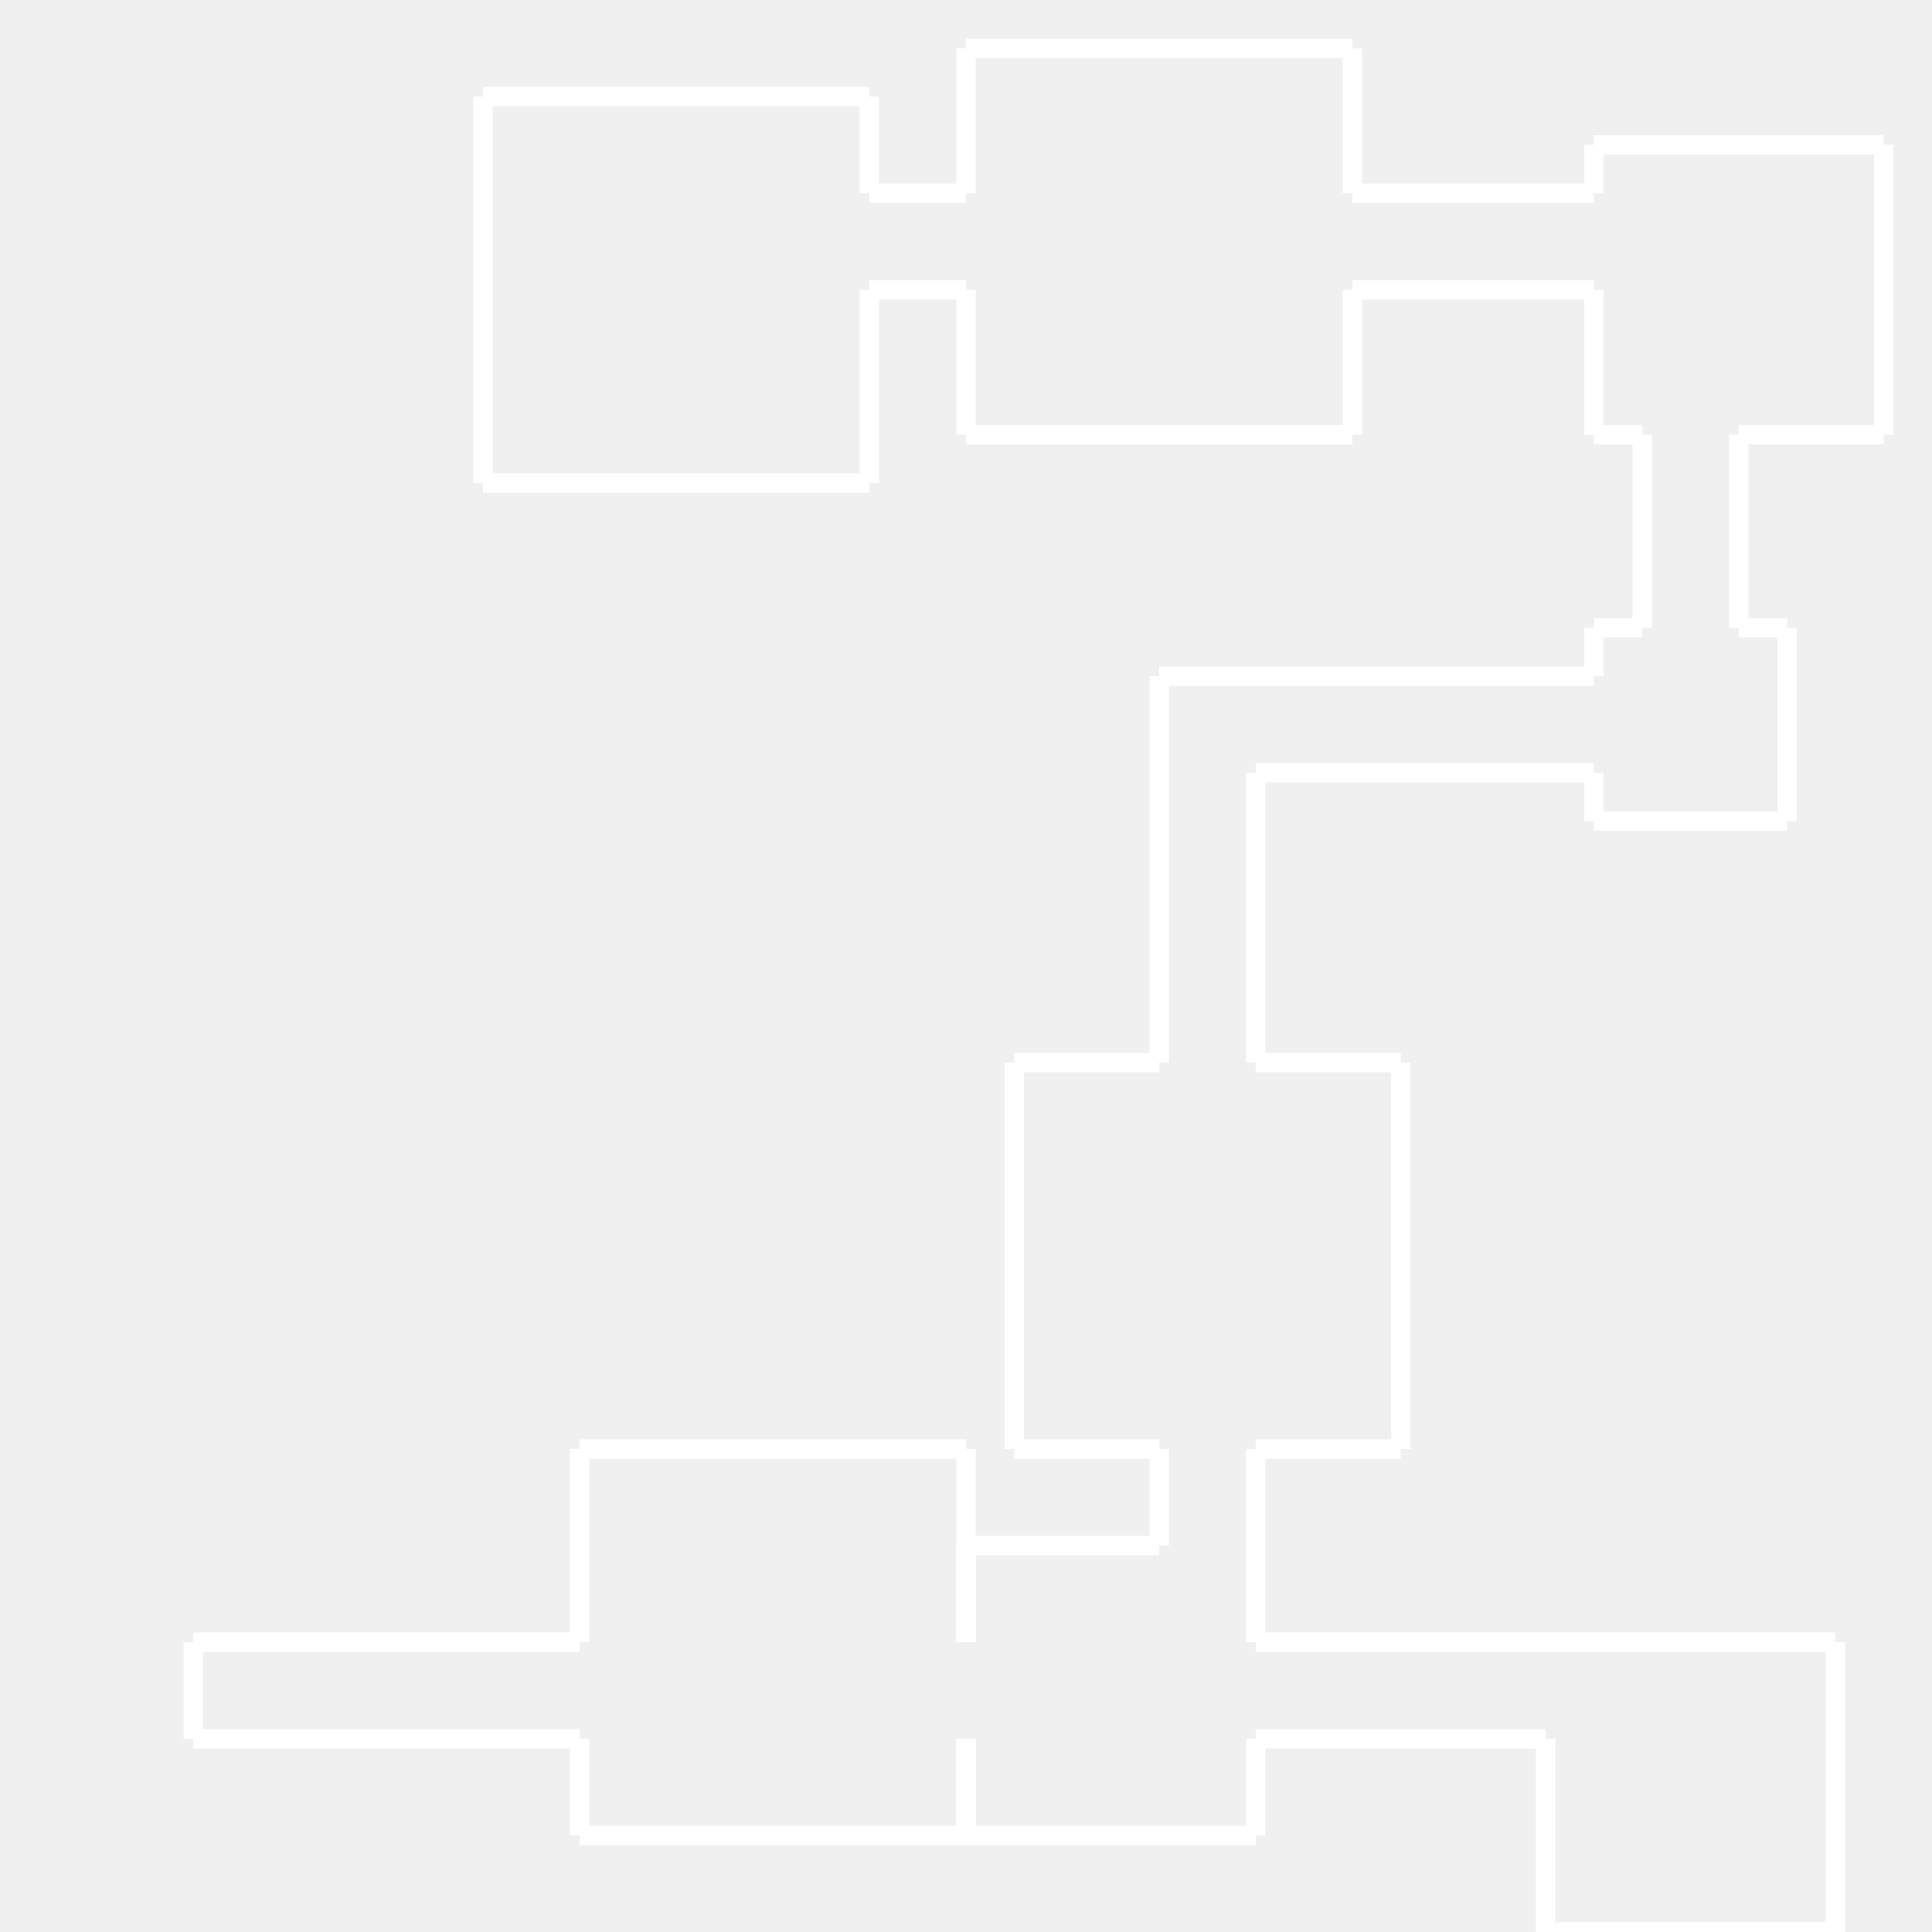
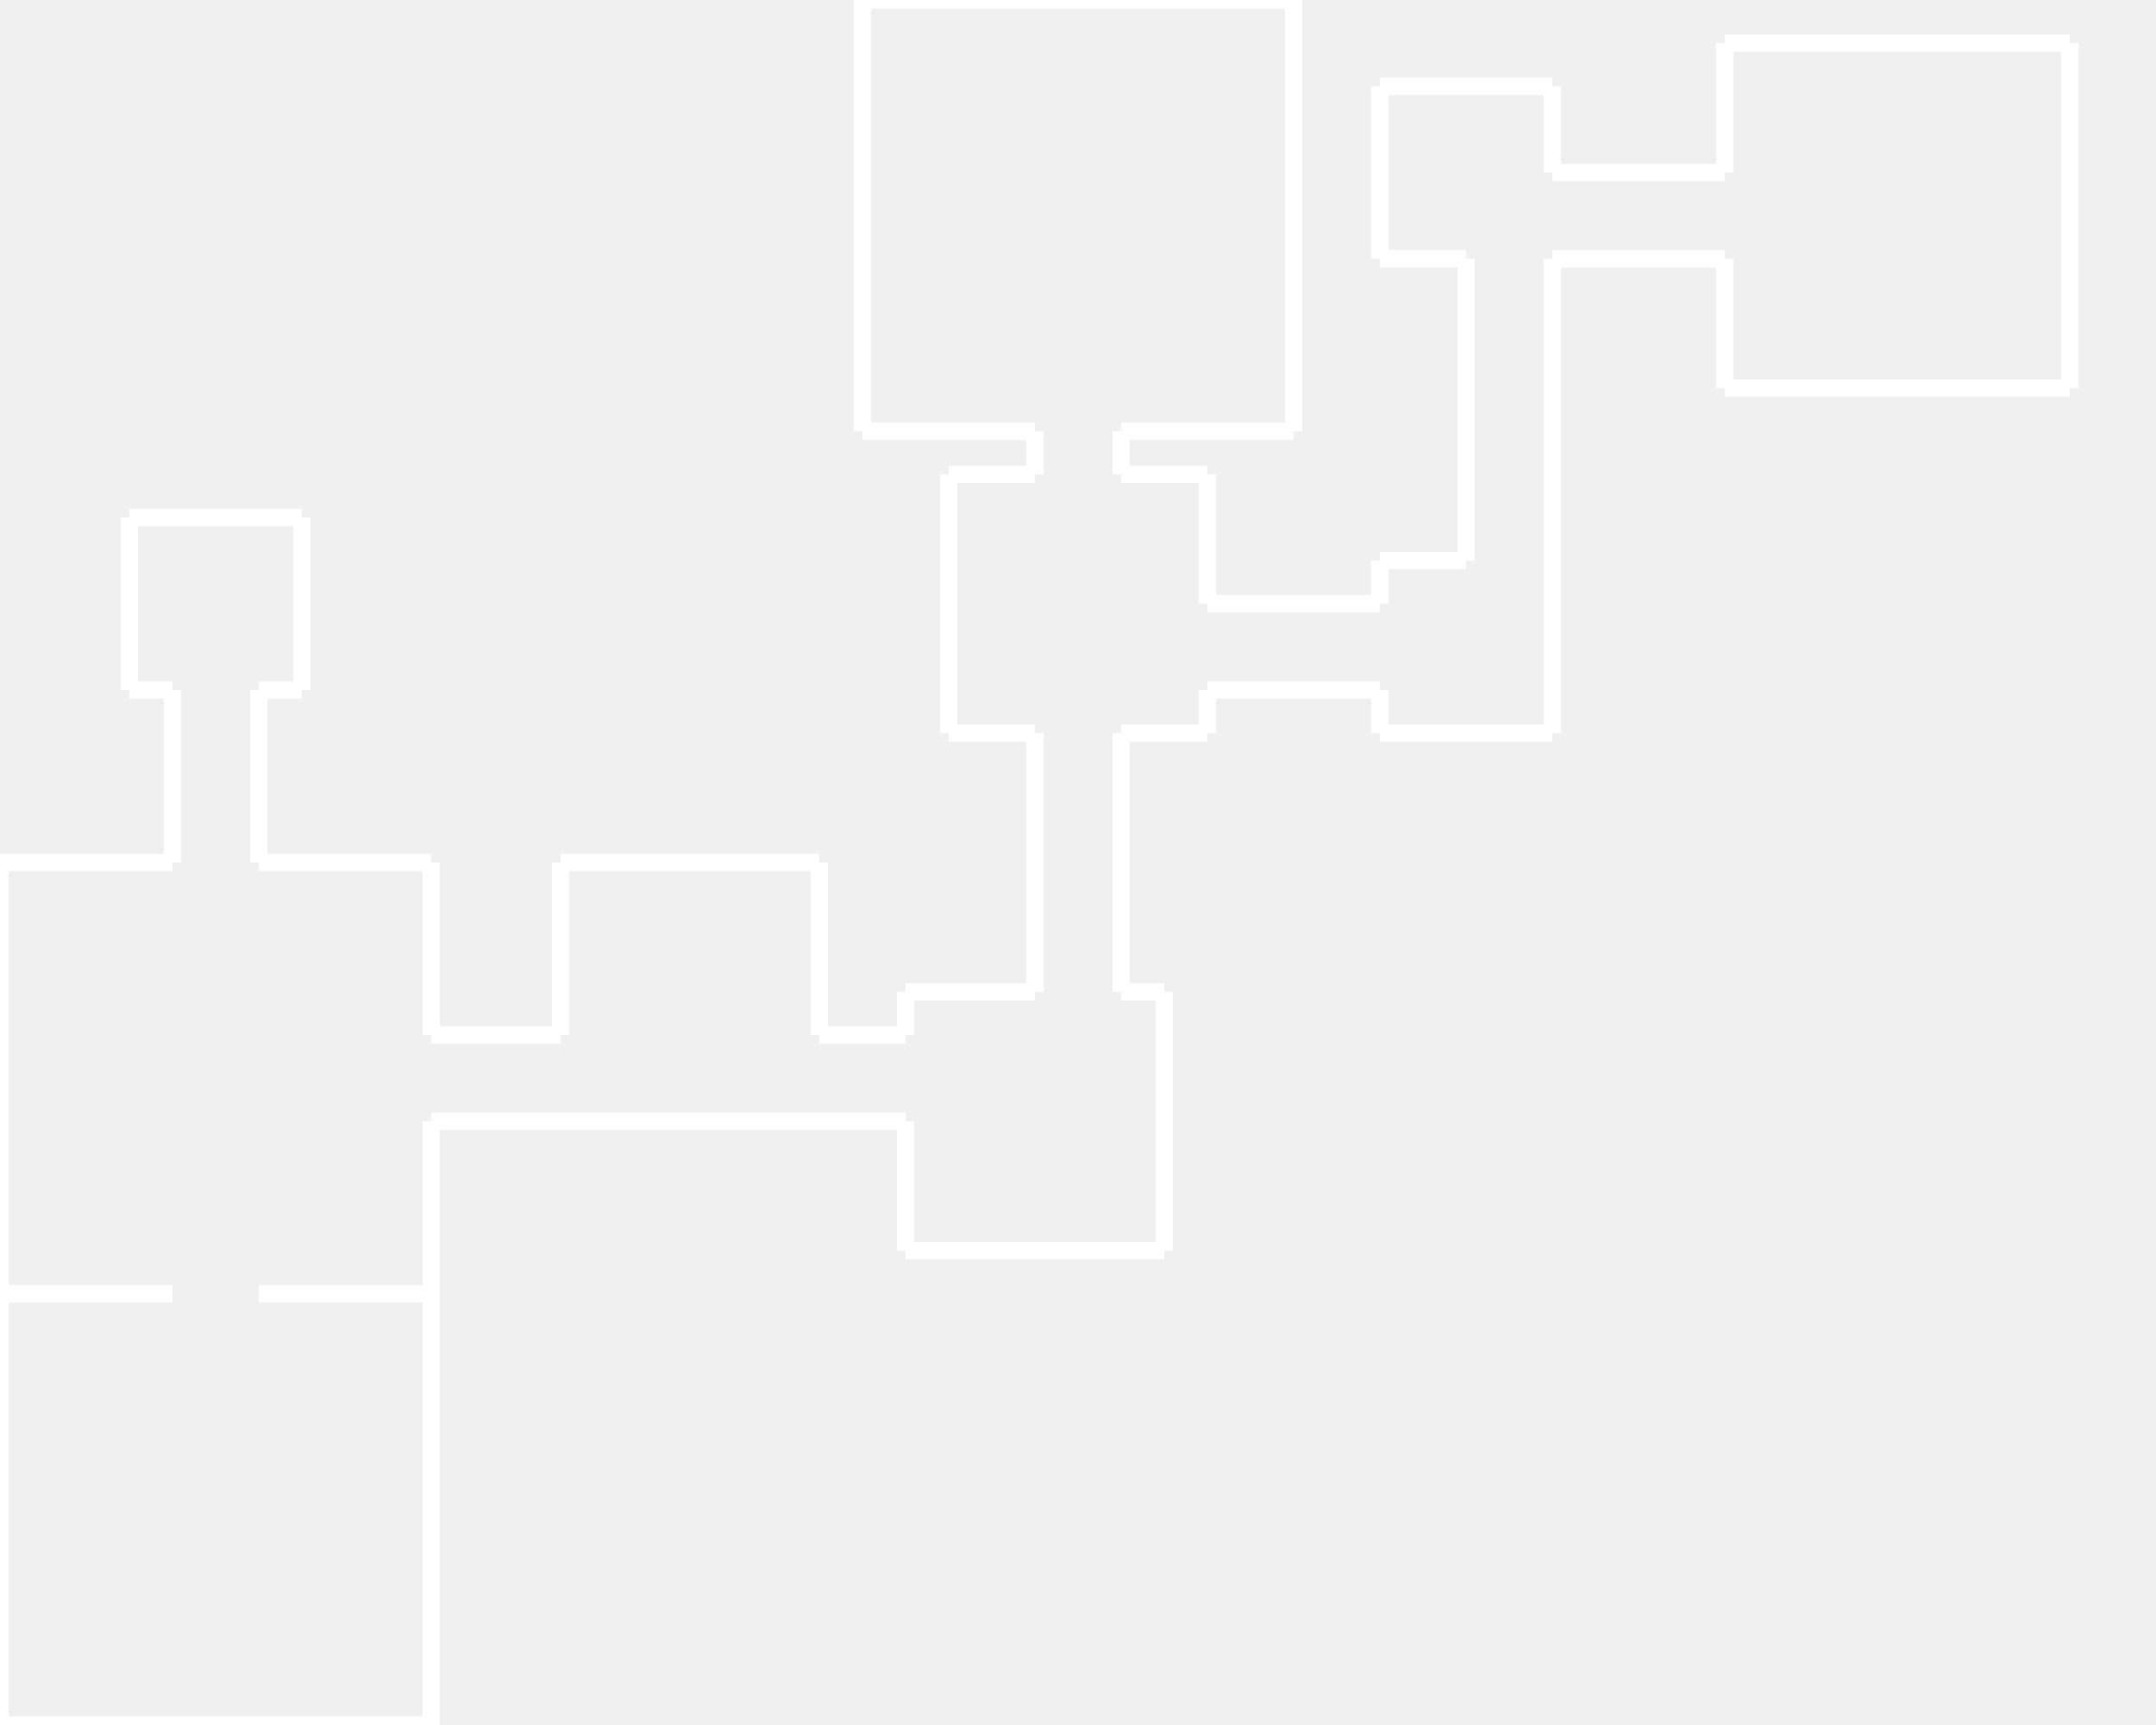
- <svg xmlns="http://www.w3.org/2000/svg" width="200" height="200">
-   <line x1="100" y1="45" x2="140" y2="45" style="stroke:white;stroke-width:2" />
-   <line x1="140" y1="20" x2="150" y2="20" style="stroke:white;stroke-width:2" />
-   <line x1="140" y1="30" x2="150" y2="30" style="stroke:white;stroke-width:2" />
-   <line x1="140" y1="5" x2="140" y2="20" style="stroke:white;stroke-width:2" />
-   <line x1="140" y1="30" x2="140" y2="45" style="stroke:white;stroke-width:2" />
-   <line x1="100" y1="5" x2="140" y2="5" style="stroke:white;stroke-width:2" />
-   <line x1="100" y1="20" x2="100" y2="20" style="stroke:white;stroke-width:2" />
-   <line x1="100" y1="30" x2="100" y2="30" style="stroke:white;stroke-width:2" />
-   <line x1="100" y1="5" x2="100" y2="20" style="stroke:white;stroke-width:2" />
-   <line x1="100" y1="30" x2="100" y2="45" style="stroke:white;stroke-width:2" />
-   <line x1="170" y1="45" x2="170" y2="50" style="stroke:white;stroke-width:2" />
-   <line x1="180" y1="45" x2="180" y2="50" style="stroke:white;stroke-width:2" />
-   <line x1="165" y1="45" x2="170" y2="45" style="stroke:white;stroke-width:2" />
-   <line x1="180" y1="45" x2="195" y2="45" style="stroke:white;stroke-width:2" />
-   <line x1="195" y1="15" x2="195" y2="45" style="stroke:white;stroke-width:2" />
-   <line x1="165" y1="15" x2="195" y2="15" style="stroke:white;stroke-width:2" />
-   <line x1="150" y1="20" x2="165" y2="20" style="stroke:white;stroke-width:2" />
-   <line x1="150" y1="30" x2="165" y2="30" style="stroke:white;stroke-width:2" />
-   <line x1="165" y1="15" x2="165" y2="20" style="stroke:white;stroke-width:2" />
-   <line x1="165" y1="30" x2="165" y2="45" style="stroke:white;stroke-width:2" />
-   <line x1="165" y1="85" x2="185" y2="85" style="stroke:white;stroke-width:2" />
-   <line x1="185" y1="65" x2="185" y2="85" style="stroke:white;stroke-width:2" />
+ <svg xmlns="http://www.w3.org/2000/svg" width="250" height="200">
+   <line x1="170" y1="30" x2="170" y2="50" style="stroke:white;stroke-width:2" />
+   <line x1="180" y1="30" x2="180" y2="50" style="stroke:white;stroke-width:2" />
+   <line x1="160" y1="30" x2="170" y2="30" style="stroke:white;stroke-width:2" />
+   <line x1="180" y1="30" x2="180" y2="30" style="stroke:white;stroke-width:2" />
+   <line x1="180" y1="20" x2="200" y2="20" style="stroke:white;stroke-width:2" />
+   <line x1="180" y1="30" x2="200" y2="30" style="stroke:white;stroke-width:2" />
+   <line x1="180" y1="10" x2="180" y2="20" style="stroke:white;stroke-width:2" />
+   <line x1="180" y1="30" x2="180" y2="30" style="stroke:white;stroke-width:2" />
+   <line x1="160" y1="10" x2="180" y2="10" style="stroke:white;stroke-width:2" />
+   <line x1="160" y1="10" x2="160" y2="30" style="stroke:white;stroke-width:2" />
+   <line x1="200" y1="45" x2="240" y2="45" style="stroke:white;stroke-width:2" />
+   <line x1="240" y1="5" x2="240" y2="45" style="stroke:white;stroke-width:2" />
+   <line x1="200" y1="5" x2="240" y2="5" style="stroke:white;stroke-width:2" />
+   <line x1="200" y1="20" x2="200" y2="20" style="stroke:white;stroke-width:2" />
+   <line x1="200" y1="30" x2="200" y2="30" style="stroke:white;stroke-width:2" />
+   <line x1="200" y1="5" x2="200" y2="20" style="stroke:white;stroke-width:2" />
+   <line x1="200" y1="30" x2="200" y2="45" style="stroke:white;stroke-width:2" />
+   <line x1="20" y1="80" x2="20" y2="100" style="stroke:white;stroke-width:2" />
+   <line x1="30" y1="80" x2="30" y2="100" style="stroke:white;stroke-width:2" />
+   <line x1="15" y1="80" x2="20" y2="80" style="stroke:white;stroke-width:2" />
+   <line x1="30" y1="80" x2="35" y2="80" style="stroke:white;stroke-width:2" />
+   <line x1="35" y1="60" x2="35" y2="80" style="stroke:white;stroke-width:2" />
+   <line x1="15" y1="60" x2="35" y2="60" style="stroke:white;stroke-width:2" />
+   <line x1="15" y1="60" x2="15" y2="80" style="stroke:white;stroke-width:2" />
+   <line x1="160" y1="85" x2="180" y2="85" style="stroke:white;stroke-width:2" />
+   <line x1="180" y1="65" x2="180" y2="85" style="stroke:white;stroke-width:2" />
  <line x1="170" y1="50" x2="170" y2="65" style="stroke:white;stroke-width:2" />
  <line x1="180" y1="50" x2="180" y2="65" style="stroke:white;stroke-width:2" />
-   <line x1="165" y1="65" x2="170" y2="65" style="stroke:white;stroke-width:2" />
-   <line x1="180" y1="65" x2="185" y2="65" style="stroke:white;stroke-width:2" />
-   <line x1="150" y1="70" x2="165" y2="70" style="stroke:white;stroke-width:2" />
-   <line x1="150" y1="80" x2="165" y2="80" style="stroke:white;stroke-width:2" />
-   <line x1="165" y1="65" x2="165" y2="70" style="stroke:white;stroke-width:2" />
-   <line x1="165" y1="80" x2="165" y2="85" style="stroke:white;stroke-width:2" />
-   <line x1="50" y1="50" x2="90" y2="50" style="stroke:white;stroke-width:2" />
-   <line x1="90" y1="20" x2="100" y2="20" style="stroke:white;stroke-width:2" />
-   <line x1="90" y1="30" x2="100" y2="30" style="stroke:white;stroke-width:2" />
-   <line x1="90" y1="10" x2="90" y2="20" style="stroke:white;stroke-width:2" />
-   <line x1="90" y1="30" x2="90" y2="50" style="stroke:white;stroke-width:2" />
-   <line x1="50" y1="10" x2="90" y2="10" style="stroke:white;stroke-width:2" />
-   <line x1="50" y1="10" x2="50" y2="50" style="stroke:white;stroke-width:2" />
-   <line x1="160" y1="200" x2="190" y2="200" style="stroke:white;stroke-width:2" />
-   <line x1="190" y1="170" x2="190" y2="200" style="stroke:white;stroke-width:2" />
-   <line x1="160" y1="170" x2="190" y2="170" style="stroke:white;stroke-width:2" />
-   <line x1="150" y1="170" x2="160" y2="170" style="stroke:white;stroke-width:2" />
-   <line x1="150" y1="180" x2="160" y2="180" style="stroke:white;stroke-width:2" />
-   <line x1="160" y1="170" x2="160" y2="170" style="stroke:white;stroke-width:2" />
-   <line x1="160" y1="180" x2="160" y2="200" style="stroke:white;stroke-width:2" />
-   <line x1="120" y1="80" x2="120" y2="100" style="stroke:white;stroke-width:2" />
-   <line x1="130" y1="80" x2="130" y2="100" style="stroke:white;stroke-width:2" />
-   <line x1="120" y1="80" x2="120" y2="80" style="stroke:white;stroke-width:2" />
-   <line x1="130" y1="80" x2="130" y2="80" style="stroke:white;stroke-width:2" />
-   <line x1="130" y1="70" x2="150" y2="70" style="stroke:white;stroke-width:2" />
-   <line x1="130" y1="80" x2="150" y2="80" style="stroke:white;stroke-width:2" />
-   <line x1="130" y1="70" x2="130" y2="70" style="stroke:white;stroke-width:2" />
-   <line x1="130" y1="80" x2="130" y2="80" style="stroke:white;stroke-width:2" />
-   <line x1="120" y1="70" x2="130" y2="70" style="stroke:white;stroke-width:2" />
-   <line x1="120" y1="70" x2="120" y2="80" style="stroke:white;stroke-width:2" />
-   <line x1="60" y1="190" x2="100" y2="190" style="stroke:white;stroke-width:2" />
-   <line x1="100" y1="170" x2="100" y2="170" style="stroke:white;stroke-width:2" />
-   <line x1="100" y1="180" x2="100" y2="180" style="stroke:white;stroke-width:2" />
-   <line x1="100" y1="150" x2="100" y2="170" style="stroke:white;stroke-width:2" />
-   <line x1="100" y1="180" x2="100" y2="190" style="stroke:white;stroke-width:2" />
-   <line x1="60" y1="150" x2="100" y2="150" style="stroke:white;stroke-width:2" />
-   <line x1="50" y1="170" x2="60" y2="170" style="stroke:white;stroke-width:2" />
-   <line x1="50" y1="180" x2="60" y2="180" style="stroke:white;stroke-width:2" />
-   <line x1="60" y1="150" x2="60" y2="170" style="stroke:white;stroke-width:2" />
-   <line x1="60" y1="180" x2="60" y2="190" style="stroke:white;stroke-width:2" />
-   <line x1="100" y1="190" x2="130" y2="190" style="stroke:white;stroke-width:2" />
-   <line x1="130" y1="170" x2="150" y2="170" style="stroke:white;stroke-width:2" />
-   <line x1="130" y1="180" x2="150" y2="180" style="stroke:white;stroke-width:2" />
-   <line x1="130" y1="160" x2="130" y2="170" style="stroke:white;stroke-width:2" />
-   <line x1="130" y1="180" x2="130" y2="190" style="stroke:white;stroke-width:2" />
-   <line x1="120" y1="150" x2="120" y2="160" style="stroke:white;stroke-width:2" />
-   <line x1="130" y1="150" x2="130" y2="160" style="stroke:white;stroke-width:2" />
-   <line x1="100" y1="160" x2="120" y2="160" style="stroke:white;stroke-width:2" />
-   <line x1="130" y1="160" x2="130" y2="160" style="stroke:white;stroke-width:2" />
-   <line x1="100" y1="170" x2="100" y2="170" style="stroke:white;stroke-width:2" />
-   <line x1="100" y1="180" x2="100" y2="180" style="stroke:white;stroke-width:2" />
-   <line x1="100" y1="160" x2="100" y2="170" style="stroke:white;stroke-width:2" />
-   <line x1="100" y1="180" x2="100" y2="190" style="stroke:white;stroke-width:2" />
-   <line x1="120" y1="150" x2="120" y2="150" style="stroke:white;stroke-width:2" />
-   <line x1="130" y1="150" x2="130" y2="150" style="stroke:white;stroke-width:2" />
-   <line x1="105" y1="150" x2="120" y2="150" style="stroke:white;stroke-width:2" />
-   <line x1="130" y1="150" x2="145" y2="150" style="stroke:white;stroke-width:2" />
-   <line x1="145" y1="110" x2="145" y2="150" style="stroke:white;stroke-width:2" />
-   <line x1="120" y1="100" x2="120" y2="110" style="stroke:white;stroke-width:2" />
-   <line x1="130" y1="100" x2="130" y2="110" style="stroke:white;stroke-width:2" />
-   <line x1="105" y1="110" x2="120" y2="110" style="stroke:white;stroke-width:2" />
-   <line x1="130" y1="110" x2="145" y2="110" style="stroke:white;stroke-width:2" />
-   <line x1="105" y1="110" x2="105" y2="150" style="stroke:white;stroke-width:2" />
-   <line x1="20" y1="180" x2="30" y2="180" style="stroke:white;stroke-width:2" />
-   <line x1="30" y1="170" x2="50" y2="170" style="stroke:white;stroke-width:2" />
-   <line x1="30" y1="180" x2="50" y2="180" style="stroke:white;stroke-width:2" />
-   <line x1="30" y1="170" x2="30" y2="170" style="stroke:white;stroke-width:2" />
-   <line x1="30" y1="180" x2="30" y2="180" style="stroke:white;stroke-width:2" />
-   <line x1="20" y1="170" x2="30" y2="170" style="stroke:white;stroke-width:2" />
-   <line x1="20" y1="170" x2="20" y2="180" style="stroke:white;stroke-width:2" />
+   <line x1="160" y1="65" x2="170" y2="65" style="stroke:white;stroke-width:2" />
+   <line x1="180" y1="65" x2="180" y2="65" style="stroke:white;stroke-width:2" />
+   <line x1="150" y1="70" x2="160" y2="70" style="stroke:white;stroke-width:2" />
+   <line x1="150" y1="80" x2="160" y2="80" style="stroke:white;stroke-width:2" />
+   <line x1="160" y1="65" x2="160" y2="70" style="stroke:white;stroke-width:2" />
+   <line x1="160" y1="80" x2="160" y2="85" style="stroke:white;stroke-width:2" />
+   <line x1="65" y1="130" x2="95" y2="130" style="stroke:white;stroke-width:2" />
+   <line x1="95" y1="120" x2="100" y2="120" style="stroke:white;stroke-width:2" />
+   <line x1="95" y1="130" x2="100" y2="130" style="stroke:white;stroke-width:2" />
+   <line x1="95" y1="100" x2="95" y2="120" style="stroke:white;stroke-width:2" />
+   <line x1="95" y1="130" x2="95" y2="130" style="stroke:white;stroke-width:2" />
+   <line x1="65" y1="100" x2="95" y2="100" style="stroke:white;stroke-width:2" />
+   <line x1="50" y1="120" x2="65" y2="120" style="stroke:white;stroke-width:2" />
+   <line x1="50" y1="130" x2="65" y2="130" style="stroke:white;stroke-width:2" />
+   <line x1="65" y1="100" x2="65" y2="120" style="stroke:white;stroke-width:2" />
+   <line x1="65" y1="130" x2="65" y2="130" style="stroke:white;stroke-width:2" />
+   <line x1="20" y1="150" x2="20" y2="150" style="stroke:white;stroke-width:2" />
+   <line x1="30" y1="150" x2="30" y2="150" style="stroke:white;stroke-width:2" />
+   <line x1="0" y1="150" x2="20" y2="150" style="stroke:white;stroke-width:2" />
+   <line x1="30" y1="150" x2="50" y2="150" style="stroke:white;stroke-width:2" />
+   <line x1="50" y1="120" x2="50" y2="120" style="stroke:white;stroke-width:2" />
+   <line x1="50" y1="130" x2="50" y2="130" style="stroke:white;stroke-width:2" />
+   <line x1="50" y1="100" x2="50" y2="120" style="stroke:white;stroke-width:2" />
+   <line x1="50" y1="130" x2="50" y2="150" style="stroke:white;stroke-width:2" />
+   <line x1="20" y1="100" x2="20" y2="100" style="stroke:white;stroke-width:2" />
+   <line x1="30" y1="100" x2="30" y2="100" style="stroke:white;stroke-width:2" />
+   <line x1="0" y1="100" x2="20" y2="100" style="stroke:white;stroke-width:2" />
+   <line x1="30" y1="100" x2="50" y2="100" style="stroke:white;stroke-width:2" />
+   <line x1="0" y1="100" x2="0" y2="150" style="stroke:white;stroke-width:2" />
+   <line x1="120" y1="85" x2="120" y2="100" style="stroke:white;stroke-width:2" />
+   <line x1="130" y1="85" x2="130" y2="100" style="stroke:white;stroke-width:2" />
+   <line x1="110" y1="85" x2="120" y2="85" style="stroke:white;stroke-width:2" />
+   <line x1="130" y1="85" x2="140" y2="85" style="stroke:white;stroke-width:2" />
+   <line x1="140" y1="70" x2="150" y2="70" style="stroke:white;stroke-width:2" />
+   <line x1="140" y1="80" x2="150" y2="80" style="stroke:white;stroke-width:2" />
+   <line x1="140" y1="55" x2="140" y2="70" style="stroke:white;stroke-width:2" />
+   <line x1="140" y1="80" x2="140" y2="85" style="stroke:white;stroke-width:2" />
+   <line x1="120" y1="50" x2="120" y2="55" style="stroke:white;stroke-width:2" />
+   <line x1="130" y1="50" x2="130" y2="55" style="stroke:white;stroke-width:2" />
+   <line x1="110" y1="55" x2="120" y2="55" style="stroke:white;stroke-width:2" />
+   <line x1="130" y1="55" x2="140" y2="55" style="stroke:white;stroke-width:2" />
+   <line x1="110" y1="55" x2="110" y2="85" style="stroke:white;stroke-width:2" />
+   <line x1="105" y1="145" x2="135" y2="145" style="stroke:white;stroke-width:2" />
+   <line x1="135" y1="115" x2="135" y2="145" style="stroke:white;stroke-width:2" />
+   <line x1="120" y1="100" x2="120" y2="115" style="stroke:white;stroke-width:2" />
+   <line x1="130" y1="100" x2="130" y2="115" style="stroke:white;stroke-width:2" />
+   <line x1="105" y1="115" x2="120" y2="115" style="stroke:white;stroke-width:2" />
+   <line x1="130" y1="115" x2="135" y2="115" style="stroke:white;stroke-width:2" />
+   <line x1="100" y1="120" x2="105" y2="120" style="stroke:white;stroke-width:2" />
+   <line x1="100" y1="130" x2="105" y2="130" style="stroke:white;stroke-width:2" />
+   <line x1="105" y1="115" x2="105" y2="120" style="stroke:white;stroke-width:2" />
+   <line x1="105" y1="130" x2="105" y2="145" style="stroke:white;stroke-width:2" />
+   <line x1="0" y1="200" x2="50" y2="200" style="stroke:white;stroke-width:2" />
+   <line x1="50" y1="150" x2="50" y2="200" style="stroke:white;stroke-width:2" />
+   <line x1="20" y1="150" x2="20" y2="150" style="stroke:white;stroke-width:2" />
+   <line x1="30" y1="150" x2="30" y2="150" style="stroke:white;stroke-width:2" />
+   <line x1="0" y1="150" x2="20" y2="150" style="stroke:white;stroke-width:2" />
+   <line x1="30" y1="150" x2="50" y2="150" style="stroke:white;stroke-width:2" />
+   <line x1="0" y1="150" x2="0" y2="200" style="stroke:white;stroke-width:2" />
+   <line x1="120" y1="50" x2="120" y2="50" style="stroke:white;stroke-width:2" />
+   <line x1="130" y1="50" x2="130" y2="50" style="stroke:white;stroke-width:2" />
+   <line x1="100" y1="50" x2="120" y2="50" style="stroke:white;stroke-width:2" />
+   <line x1="130" y1="50" x2="150" y2="50" style="stroke:white;stroke-width:2" />
+   <line x1="150" y1="0" x2="150" y2="50" style="stroke:white;stroke-width:2" />
+   <line x1="100" y1="0" x2="150" y2="0" style="stroke:white;stroke-width:2" />
+   <line x1="100" y1="0" x2="100" y2="50" style="stroke:white;stroke-width:2" />
</svg>
